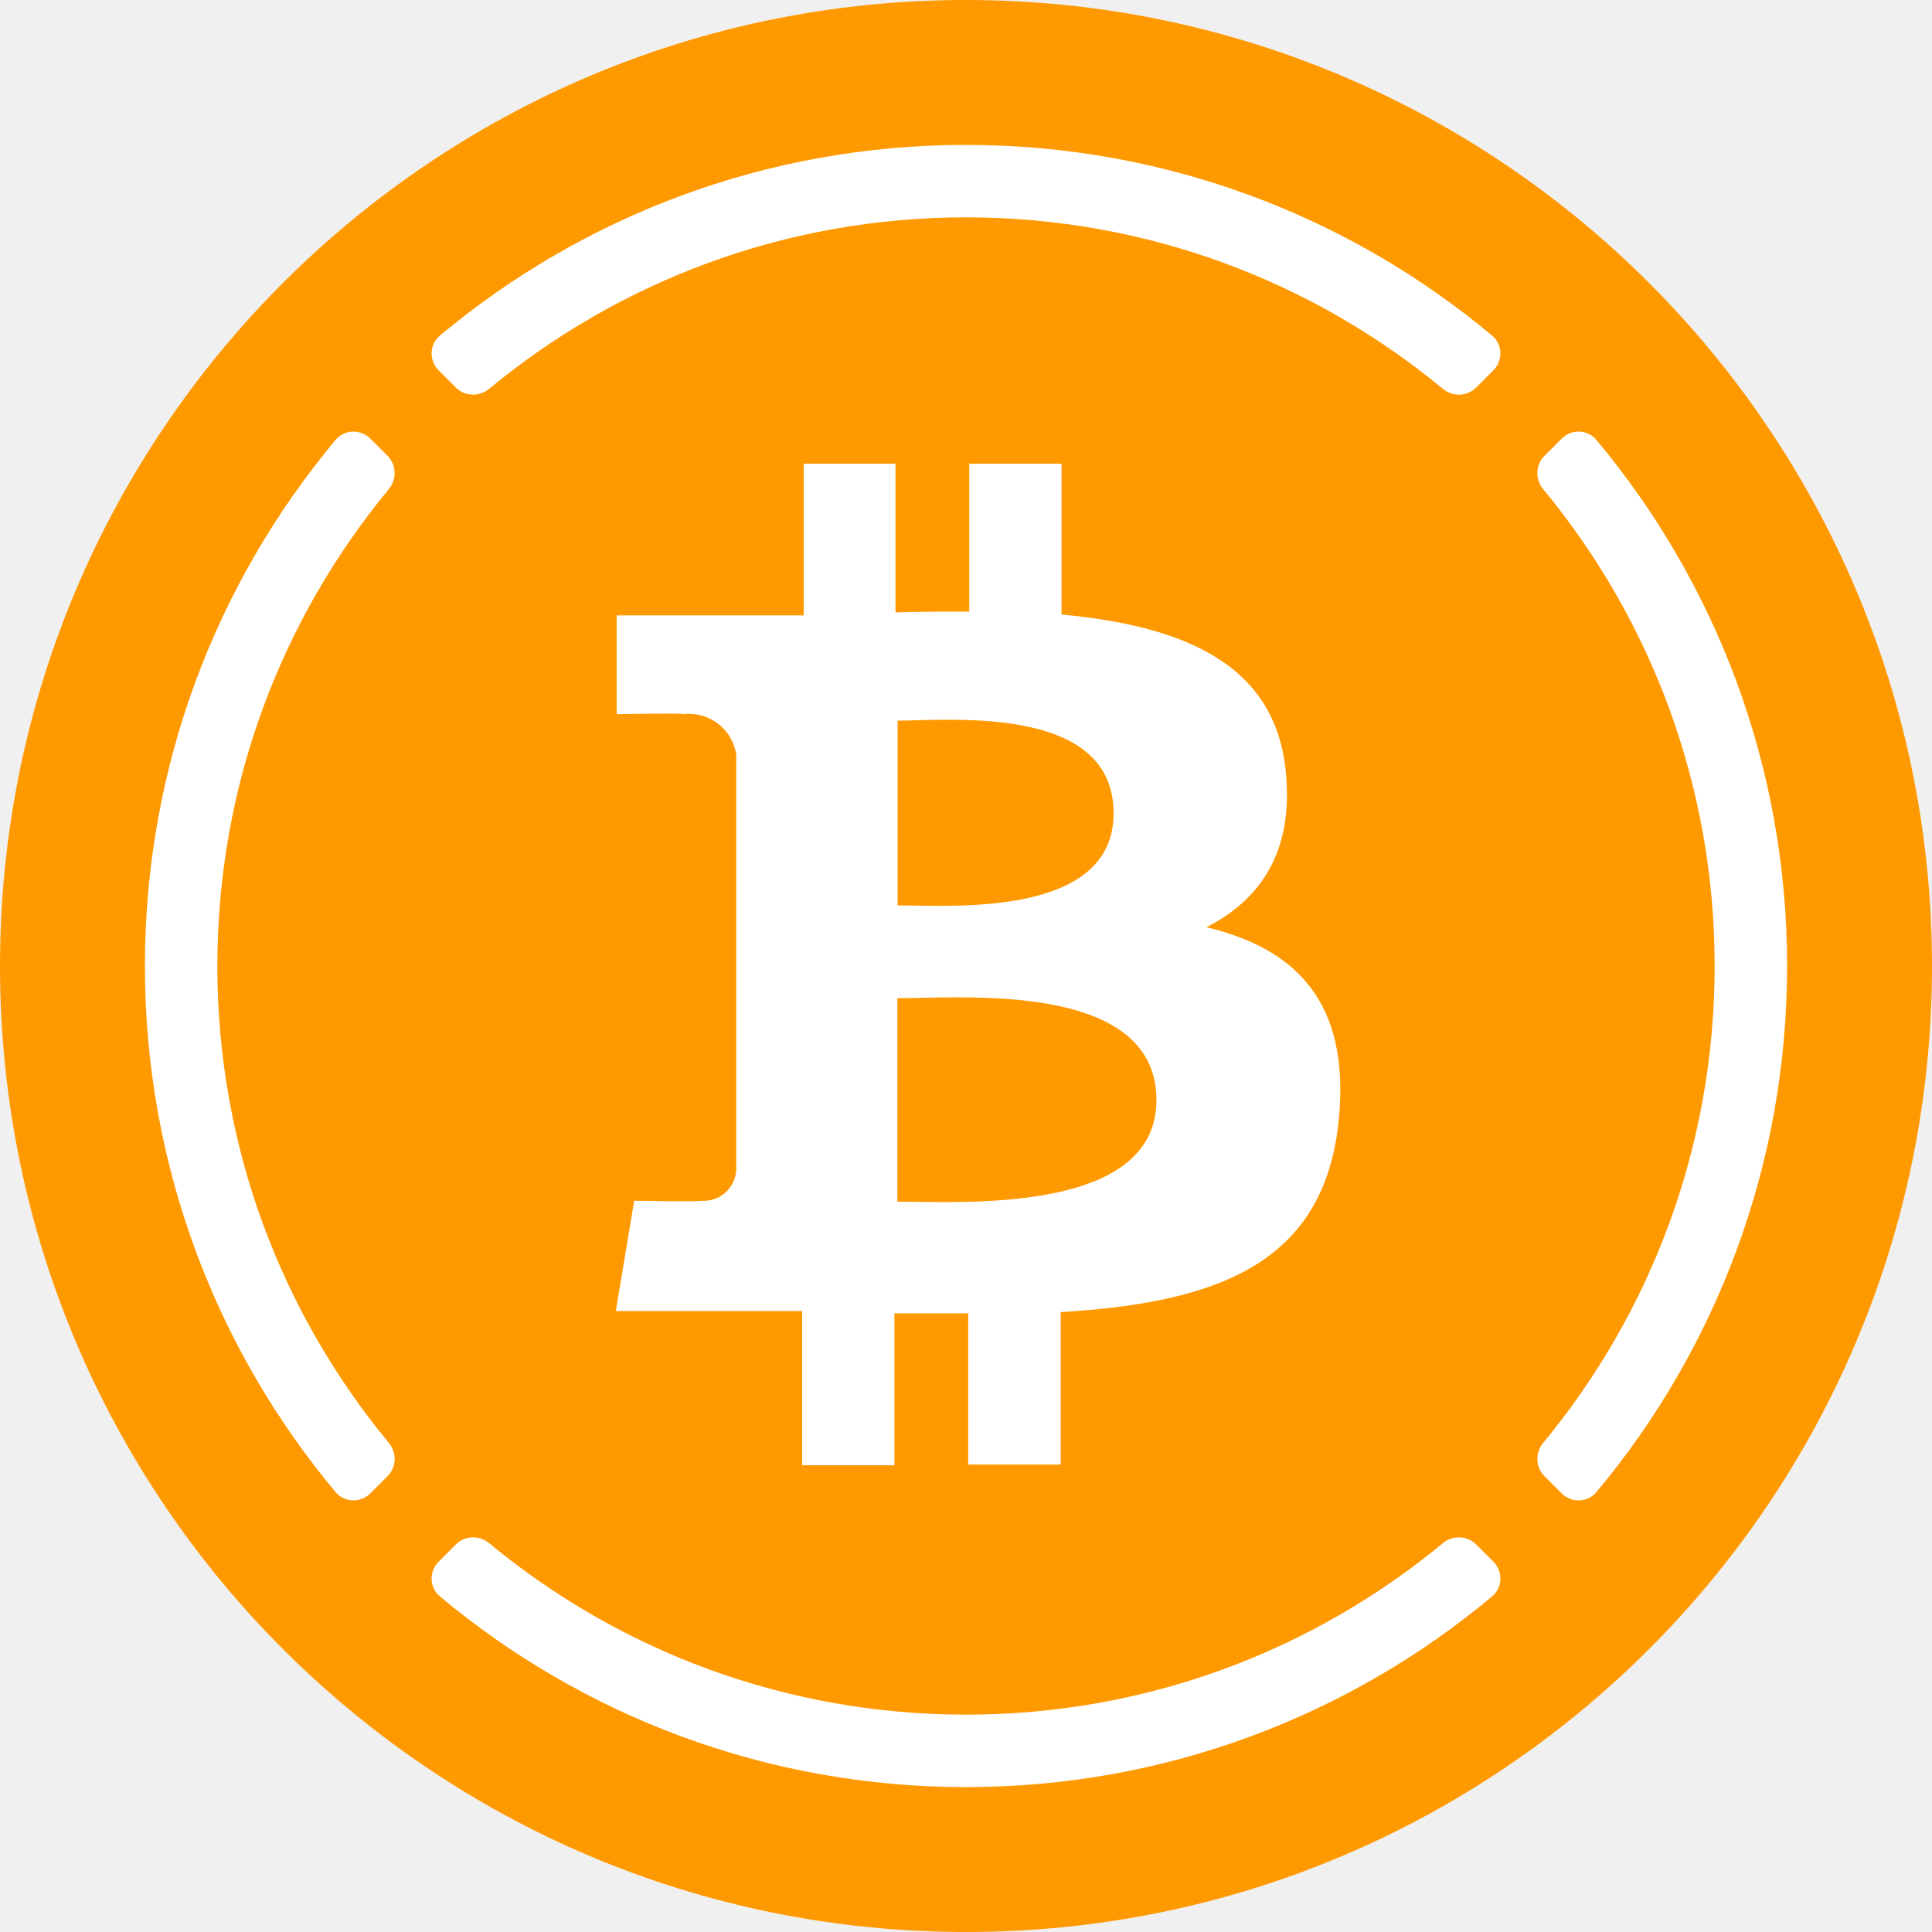
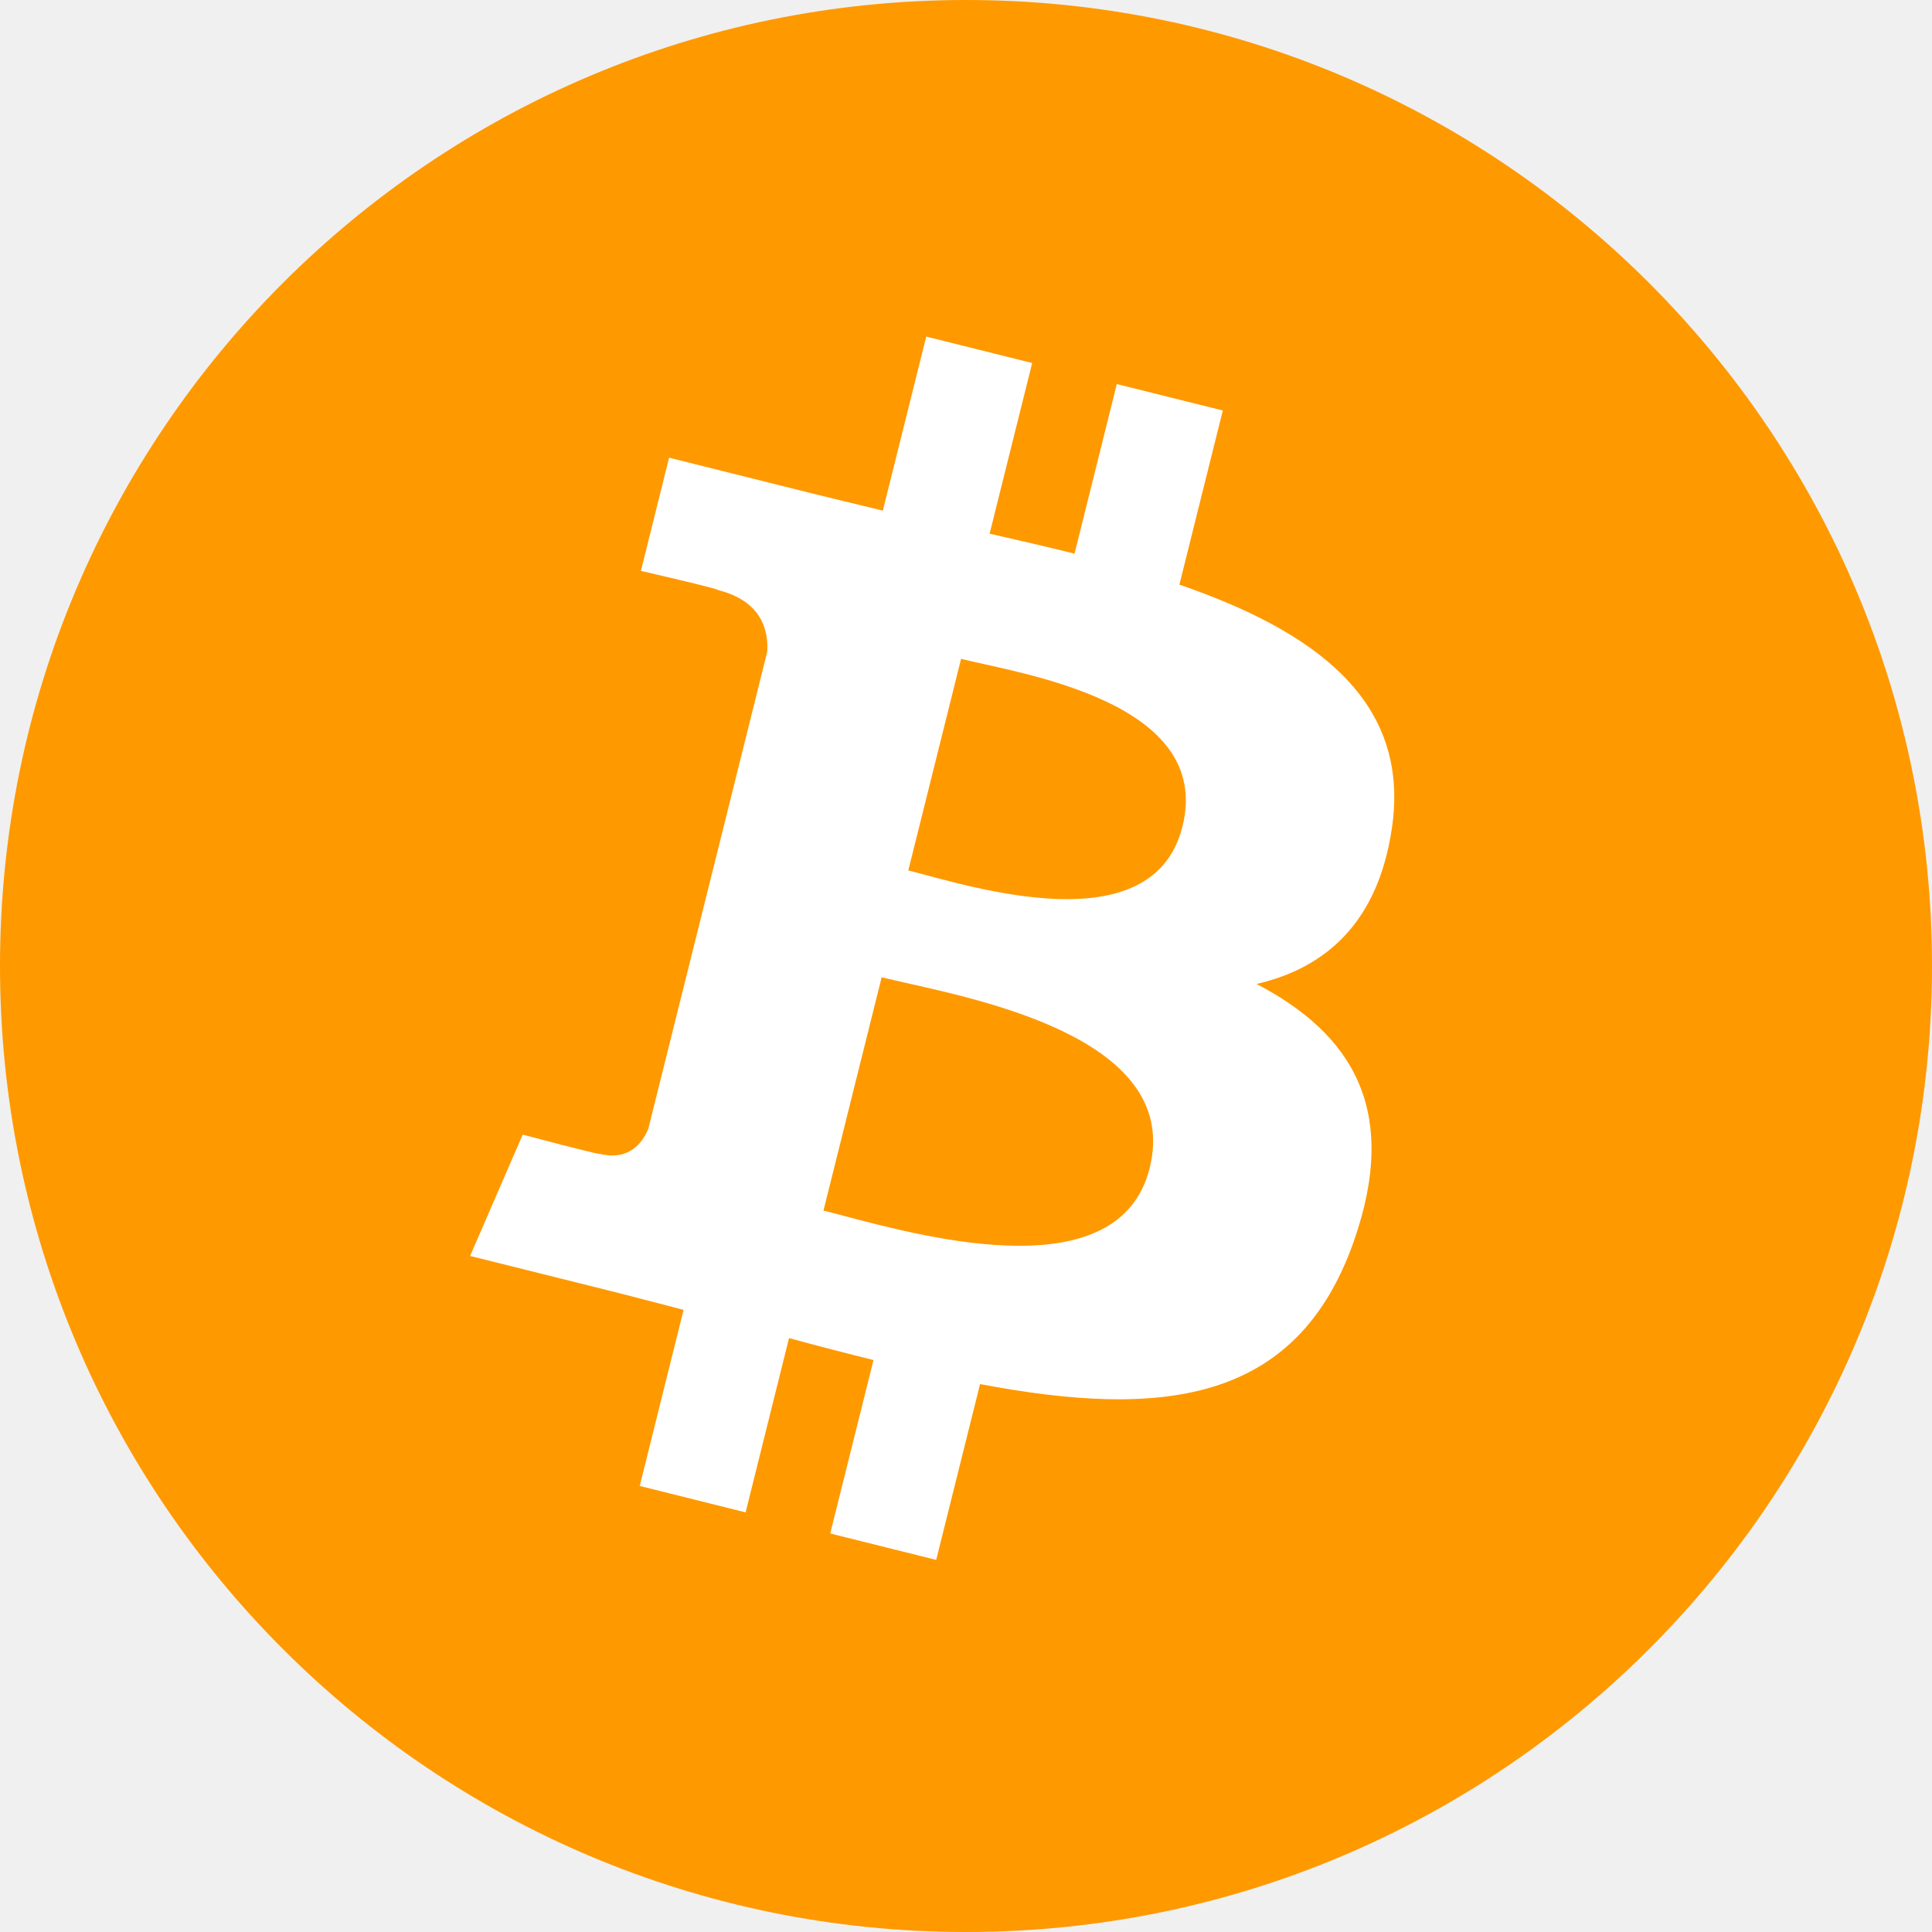
<svg xmlns="http://www.w3.org/2000/svg" width="40" height="40" viewBox="0 0 40 40" fill="none">
  <path fill-rule="evenodd" clip-rule="evenodd" d="M20 40C31.046 40 40 31.046 40 20C40 8.954 31.046 0 20 0C8.954 0 0 8.954 0 20C0 31.046 8.954 40 20 40Z" fill="#FF9900" />
-   <path fill-rule="evenodd" clip-rule="evenodd" d="M21.978 12.723C24.45 12.955 26.404 13.715 26.621 15.98C26.788 17.637 26.089 18.633 24.978 19.197C26.806 19.635 27.949 20.721 27.721 23.153C27.439 26.174 25.188 26.971 21.96 27.166V30.322H20.046V27.191H18.518V30.336H16.608V27.144H15.24H12.75L13.13 24.861C13.13 24.861 14.545 24.882 14.52 24.861C14.522 24.861 14.524 24.861 14.526 24.861C14.899 24.884 15.22 24.601 15.243 24.227V15.625C15.167 15.099 14.687 14.728 14.158 14.786C14.179 14.761 12.768 14.786 12.768 14.786V12.741H15.424H16.64V9.6H18.54V12.68C19.05 12.662 19.564 12.662 20.067 12.662H20.067V9.6H21.978V12.723ZM23.056 16.838C23.056 18.823 20.22 18.772 18.909 18.749C18.786 18.747 18.676 18.745 18.584 18.745V14.92C18.692 14.92 18.823 14.916 18.972 14.912L18.972 14.912C20.309 14.878 23.056 14.806 23.056 16.838ZM23.943 22.776C23.943 24.956 20.515 24.905 18.951 24.883C18.811 24.881 18.686 24.879 18.58 24.879V20.666C18.713 20.667 18.874 20.663 19.058 20.659L19.058 20.659C20.666 20.624 23.943 20.551 23.943 22.776Z" fill="white" />
-   <path fill-rule="evenodd" clip-rule="evenodd" d="M30.892 6.947C27.942 4.483 24.144 3 20 3C15.856 3 12.058 4.483 9.109 6.947C8.888 7.131 8.878 7.464 9.082 7.668L9.438 8.024C9.625 8.21 9.923 8.219 10.126 8.051C12.808 5.833 16.248 4.5 20 4.5C23.752 4.5 27.192 5.833 29.874 8.051C30.077 8.219 30.375 8.21 30.562 8.024L30.918 7.668C31.122 7.464 31.112 7.131 30.892 6.947ZM8.024 9.438C8.21 9.625 8.219 9.923 8.051 10.126C5.833 12.808 4.5 16.248 4.5 20C4.5 23.752 5.833 27.192 8.051 29.874C8.219 30.077 8.21 30.375 8.024 30.562L7.668 30.918C7.464 31.122 7.131 31.112 6.947 30.892C4.483 27.942 3 24.144 3 20C3 15.856 4.483 12.058 6.947 9.109C7.131 8.888 7.464 8.878 7.668 9.082L8.024 9.438ZM31.949 29.874C31.781 30.077 31.79 30.375 31.976 30.562L32.332 30.918C32.536 31.122 32.869 31.112 33.053 30.892C35.517 27.942 37 24.144 37 20C37 15.856 35.517 12.058 33.053 9.109C32.869 8.888 32.536 8.878 32.332 9.082L31.976 9.438C31.79 9.625 31.781 9.923 31.949 10.126C34.167 12.808 35.5 16.248 35.5 20C35.5 23.752 34.167 27.192 31.949 29.874ZM9.109 33.053C12.058 35.517 15.856 37 20 37C24.144 37 27.942 35.517 30.892 33.053C31.112 32.869 31.122 32.536 30.918 32.332L30.562 31.976C30.375 31.79 30.077 31.781 29.874 31.949C27.192 34.167 23.752 35.5 20 35.5C16.248 35.5 12.808 34.167 10.126 31.949C9.923 31.781 9.625 31.79 9.438 31.976L9.082 32.332C8.878 32.536 8.888 32.869 9.109 33.053Z" fill="white" />
+   <path fill-rule="evenodd" clip-rule="evenodd" d="M28.817 17.151C29.215 14.489 27.189 13.059 24.418 12.104L25.317 8.499L23.122 7.952L22.247 11.463C21.67 11.319 21.078 11.183 20.489 11.049L21.37 7.516L19.177 6.969L18.278 10.572L16.879 10.232L13.853 9.476L13.269 11.82C13.269 11.82 14.897 12.193 14.863 12.216C15.752 12.438 15.912 13.026 15.885 13.492L14.862 17.599L14.858 17.615L13.423 23.368C13.314 23.638 13.039 24.043 12.417 23.889C12.439 23.921 10.822 23.491 10.822 23.491L9.733 26.003L12.588 26.715C13.12 26.848 13.64 26.988 14.153 27.119L13.245 30.765L15.437 31.312L16.336 27.704C16.935 27.867 17.516 28.017 18.085 28.158L17.189 31.749L19.383 32.296L20.291 28.656C24.033 29.364 26.847 29.079 28.031 25.694C28.985 22.969 27.983 21.398 26.015 20.372C27.448 20.042 28.529 19.099 28.817 17.151ZM18.254 20.233L17.049 25.064C17.172 25.094 17.316 25.132 17.477 25.175C19.267 25.648 23.181 26.681 23.803 24.181C24.44 21.625 20.645 20.773 18.793 20.358C18.586 20.311 18.404 20.27 18.254 20.233ZM18.805 18.022C20.044 18.331 23.863 19.59 24.482 17.111C25.126 14.526 21.137 13.949 19.898 13.641L18.805 18.022Z" fill="white" />
</svg>
